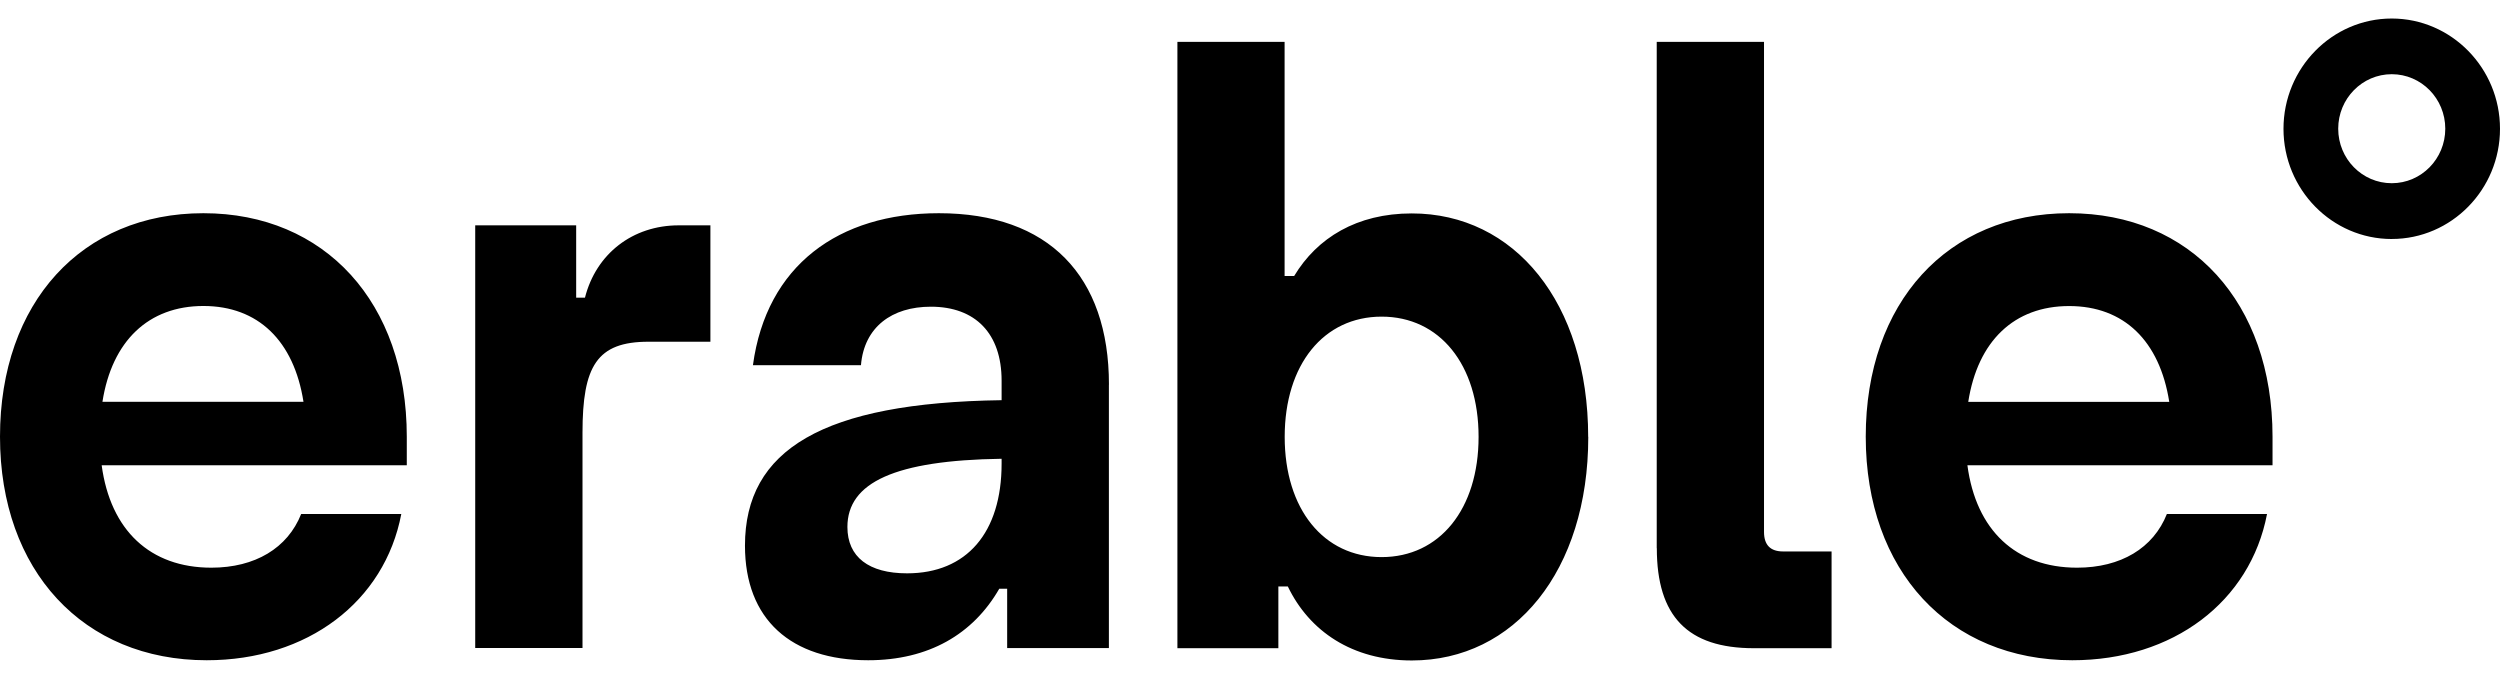
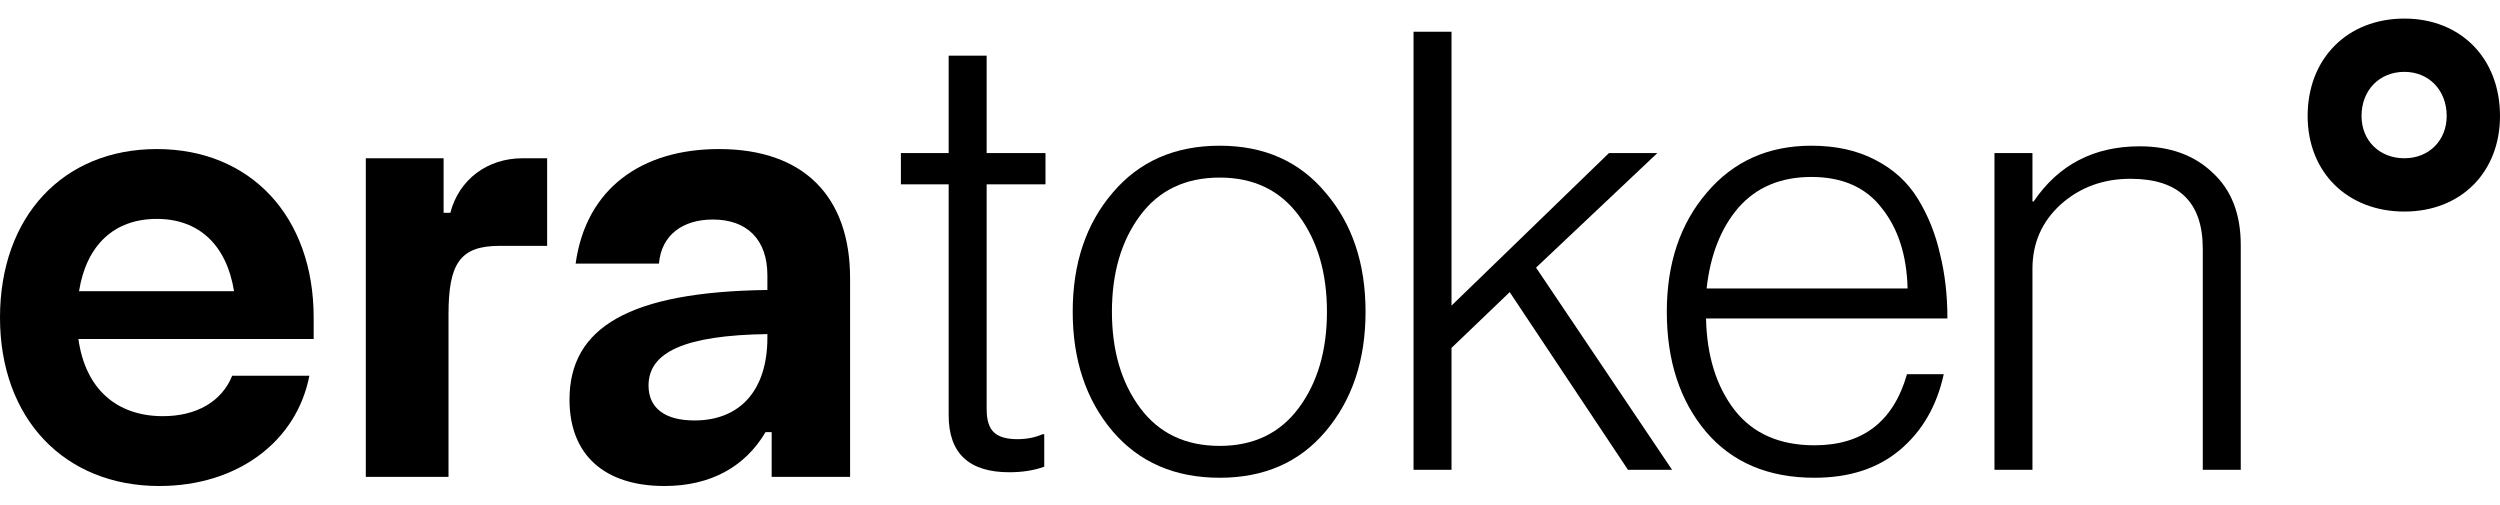
- <svg xmlns="http://www.w3.org/2000/svg" width="81" height="22" fill="none" viewBox="0 0 81 22">
-   <path fill="#000" d="M13.182 15.075H3.294c.284 2.106 1.568 3.318 3.553 3.318 1.416 0 2.472-.633 2.911-1.74h3.244c-.54 2.84-3.039 4.739-6.305 4.739C2.704 21.392 0 18.495 0 14.148c0-4.348 2.652-7.24 6.59-7.24 3.938 0 6.59 2.897 6.59 7.24v.927h.002Zm-9.863-2.056h6.514c-.31-1.975-1.468-3.105-3.243-3.105-1.776 0-2.962 1.13-3.271 3.105Zm19.698-5.713v3.766H21.01c-1.673 0-2.137.79-2.137 2.948v6.975h-3.476V7.301h3.271v2.343h.285c.36-1.42 1.543-2.343 3.039-2.343h1.028l-.002.005Zm12.911 5.159v8.533h-3.296v-1.924h-.255c-.849 1.477-2.292 2.318-4.248 2.318-2.497 0-3.992-1.319-3.992-3.713 0-3.11 2.522-4.632 8.315-4.713v-.633c0-1.527-.849-2.396-2.292-2.396-1.261 0-2.162.658-2.265 1.895h-3.5c.439-3.237 2.78-4.924 6.024-4.924 3.554 0 5.511 2.028 5.511 5.555l-.002.002Zm-3.476 2.556v-.157c-3.448.05-4.996.764-4.996 2.21 0 .974.694 1.502 1.933 1.502 1.932 0 3.063-1.318 3.063-3.555Zm19.008-.867c0 4.343-2.395 7.245-5.717 7.245-1.93 0-3.32-.948-4.017-2.397h-.307v2h-3.271V1.357h3.473v7.585h.31c.744-1.237 2.033-2.027 3.808-2.027 3.326-.003 5.718 2.894 5.718 7.24h.002Zm-3.554 0c0-2.343-1.263-3.895-3.141-3.895-1.878 0-3.141 1.552-3.141 3.895s1.263 3.896 3.14 3.896c1.879 0 3.142-1.553 3.142-3.896Zm5.772 3.606V1.357h3.476v15.877c0 .422.205.633.617.633h1.572v3.135h-2.522c-2.137-.002-3.14-1.029-3.14-3.24l-.003-.002Zm19.954-2.685h-9.888c.28 2.106 1.568 3.318 3.553 3.318 1.416 0 2.472-.633 2.91-1.74h3.245c-.544 2.84-3.039 4.739-6.31 4.739-3.992 0-6.692-2.897-6.692-7.244 0-4.348 2.65-7.24 6.59-7.24s6.59 2.897 6.59 7.24v.927h.002Zm-9.86-2.054h6.512c-.31-1.974-1.466-3.105-3.244-3.105-1.778 0-2.961 1.13-3.269 3.105Zm13.721-5.277c-1.935 0-3.508-1.604-3.508-3.571C73.985 2.205 75.56.6 77.493.6 79.425.601 81 2.205 81 4.173c0 1.967-1.573 3.57-3.507 3.57Zm0-5.34c-.956 0-1.735.79-1.735 1.766s.776 1.766 1.735 1.766c.958 0 1.734-.79 1.734-1.766 0-.975-.776-1.766-1.734-1.766Z" />
+ <svg xmlns="http://www.w3.org/2000/svg" width="109" height="22" viewBox="0 0 109 22" fill="none">
+   <path d="M13.676 13.845V14.78H3.419C3.713 16.917 5.048 18.145 7.105 18.145C8.574 18.145 9.67 17.504 10.124 16.382H13.489C12.928 19.267 10.337 21.19 6.945 21.19C2.805 21.19 0 18.252 0 13.845C0 9.437 2.751 6.499 6.838 6.499C10.925 6.499 13.676 9.437 13.676 13.845ZM6.838 9.544C4.968 9.544 3.766 10.693 3.446 12.696H10.204C9.883 10.693 8.681 9.544 6.838 9.544Z" fill="black" />
+   <path d="M22.787 6.9H23.855V10.72H21.772C20.036 10.72 19.555 11.521 19.555 13.711V20.79H15.949V6.9H19.341V9.277H19.635C20.009 7.835 21.238 6.9 22.787 6.9Z" fill="black" />
+   <path d="M31.348 6.499C35.034 6.499 37.064 8.556 37.064 12.135V20.79H33.645V18.84H33.378C32.496 20.336 31.001 21.19 28.971 21.19C26.38 21.19 24.83 19.855 24.83 17.424C24.83 14.272 27.448 12.723 33.458 12.643V12.002C33.458 10.452 32.577 9.571 31.081 9.571C29.772 9.571 28.837 10.239 28.73 11.494H25.097C25.551 8.209 27.982 6.499 31.348 6.499ZM30.279 18.332C32.283 18.332 33.458 16.997 33.458 14.726V14.566C29.879 14.619 28.276 15.341 28.276 16.81C28.276 17.798 28.997 18.332 30.279 18.332Z" fill="black" />
+   <path d="M44.007 20.59C42.244 20.59 41.362 19.762 41.362 18.106V8.036H39.279V6.673H41.362V2.426H43.018V6.673H45.583V8.036H43.018V17.839C43.018 18.32 43.125 18.658 43.339 18.854C43.553 19.05 43.891 19.148 44.354 19.148C44.764 19.148 45.129 19.076 45.449 18.934H45.529V20.349C45.084 20.51 44.577 20.59 44.007 20.59Z" fill="black" />
+   <path d="M53.181 19.441C54.659 19.441 55.808 18.889 56.627 17.785C57.446 16.681 57.855 15.283 57.855 13.591C57.855 11.9 57.446 10.502 56.627 9.398C55.808 8.294 54.659 7.742 53.181 7.742C51.685 7.742 50.528 8.294 49.709 9.398C48.889 10.502 48.48 11.9 48.48 13.591C48.48 15.283 48.889 16.681 49.709 17.785C50.528 18.889 51.685 19.441 53.181 19.441ZM53.181 20.83C51.222 20.83 49.664 20.154 48.507 18.8C47.349 17.429 46.77 15.693 46.77 13.591C46.77 11.49 47.349 9.763 48.507 8.409C49.664 7.038 51.222 6.353 53.181 6.353C55.122 6.353 56.662 7.038 57.802 8.409C58.96 9.763 59.538 11.49 59.538 13.591C59.538 15.693 58.96 17.429 57.802 18.8C56.662 20.154 55.122 20.83 53.181 20.83Z" fill="black" />
+   <path d="M61.63 20.483V1.384H63.286V13.324L70.151 6.673H72.261L66.972 11.668L72.902 20.483H70.979L65.823 12.737L63.286 15.168V20.483H61.63Z" fill="black" />
+   <path d="M79.111 20.83C77.098 20.83 75.522 20.163 74.383 18.827C73.243 17.474 72.673 15.729 72.673 13.591C72.673 11.49 73.252 9.763 74.409 8.409C75.567 7.038 77.089 6.353 78.977 6.353C80.046 6.353 80.972 6.558 81.755 6.967C82.556 7.377 83.18 7.947 83.625 8.677C84.07 9.407 84.391 10.208 84.586 11.081C84.8 11.935 84.907 12.87 84.907 13.885H74.383C74.418 15.524 74.837 16.859 75.638 17.892C76.439 18.907 77.597 19.415 79.111 19.415C81.212 19.415 82.556 18.382 83.144 16.316H84.747C84.444 17.705 83.803 18.809 82.823 19.628C81.862 20.43 80.624 20.83 79.111 20.83ZM74.409 12.576H83.171C83.135 11.134 82.761 9.968 82.049 9.077C81.354 8.169 80.33 7.715 78.977 7.715C77.641 7.715 76.582 8.16 75.798 9.051C75.033 9.941 74.57 11.116 74.409 12.576Z" fill="black" />
+   <path d="M86.959 20.483V6.673H88.615V8.783H88.668C89.754 7.181 91.295 6.379 93.289 6.379C94.607 6.379 95.667 6.762 96.468 7.528C97.287 8.276 97.697 9.327 97.697 10.68V20.483H96.041V10.84C96.041 8.81 94.99 7.795 92.889 7.795C91.696 7.795 90.68 8.169 89.844 8.917C89.024 9.665 88.615 10.6 88.615 11.722V20.483H86.959Z" fill="black" />
+   <path d="M104.833 9.224C102.349 9.224 100.613 7.514 100.613 5.057C100.613 2.546 102.349 0.81 104.833 0.81C107.29 0.81 109 2.546 109 5.057C109 7.514 107.29 9.224 104.833 9.224ZM104.833 6.9C105.901 6.9 106.676 6.125 106.676 5.057C106.676 3.935 105.901 3.133 104.833 3.133C103.738 3.133 102.963 3.935 102.963 5.057C102.963 6.125 103.738 6.9 104.833 6.9Z" fill="black" />
</svg>
